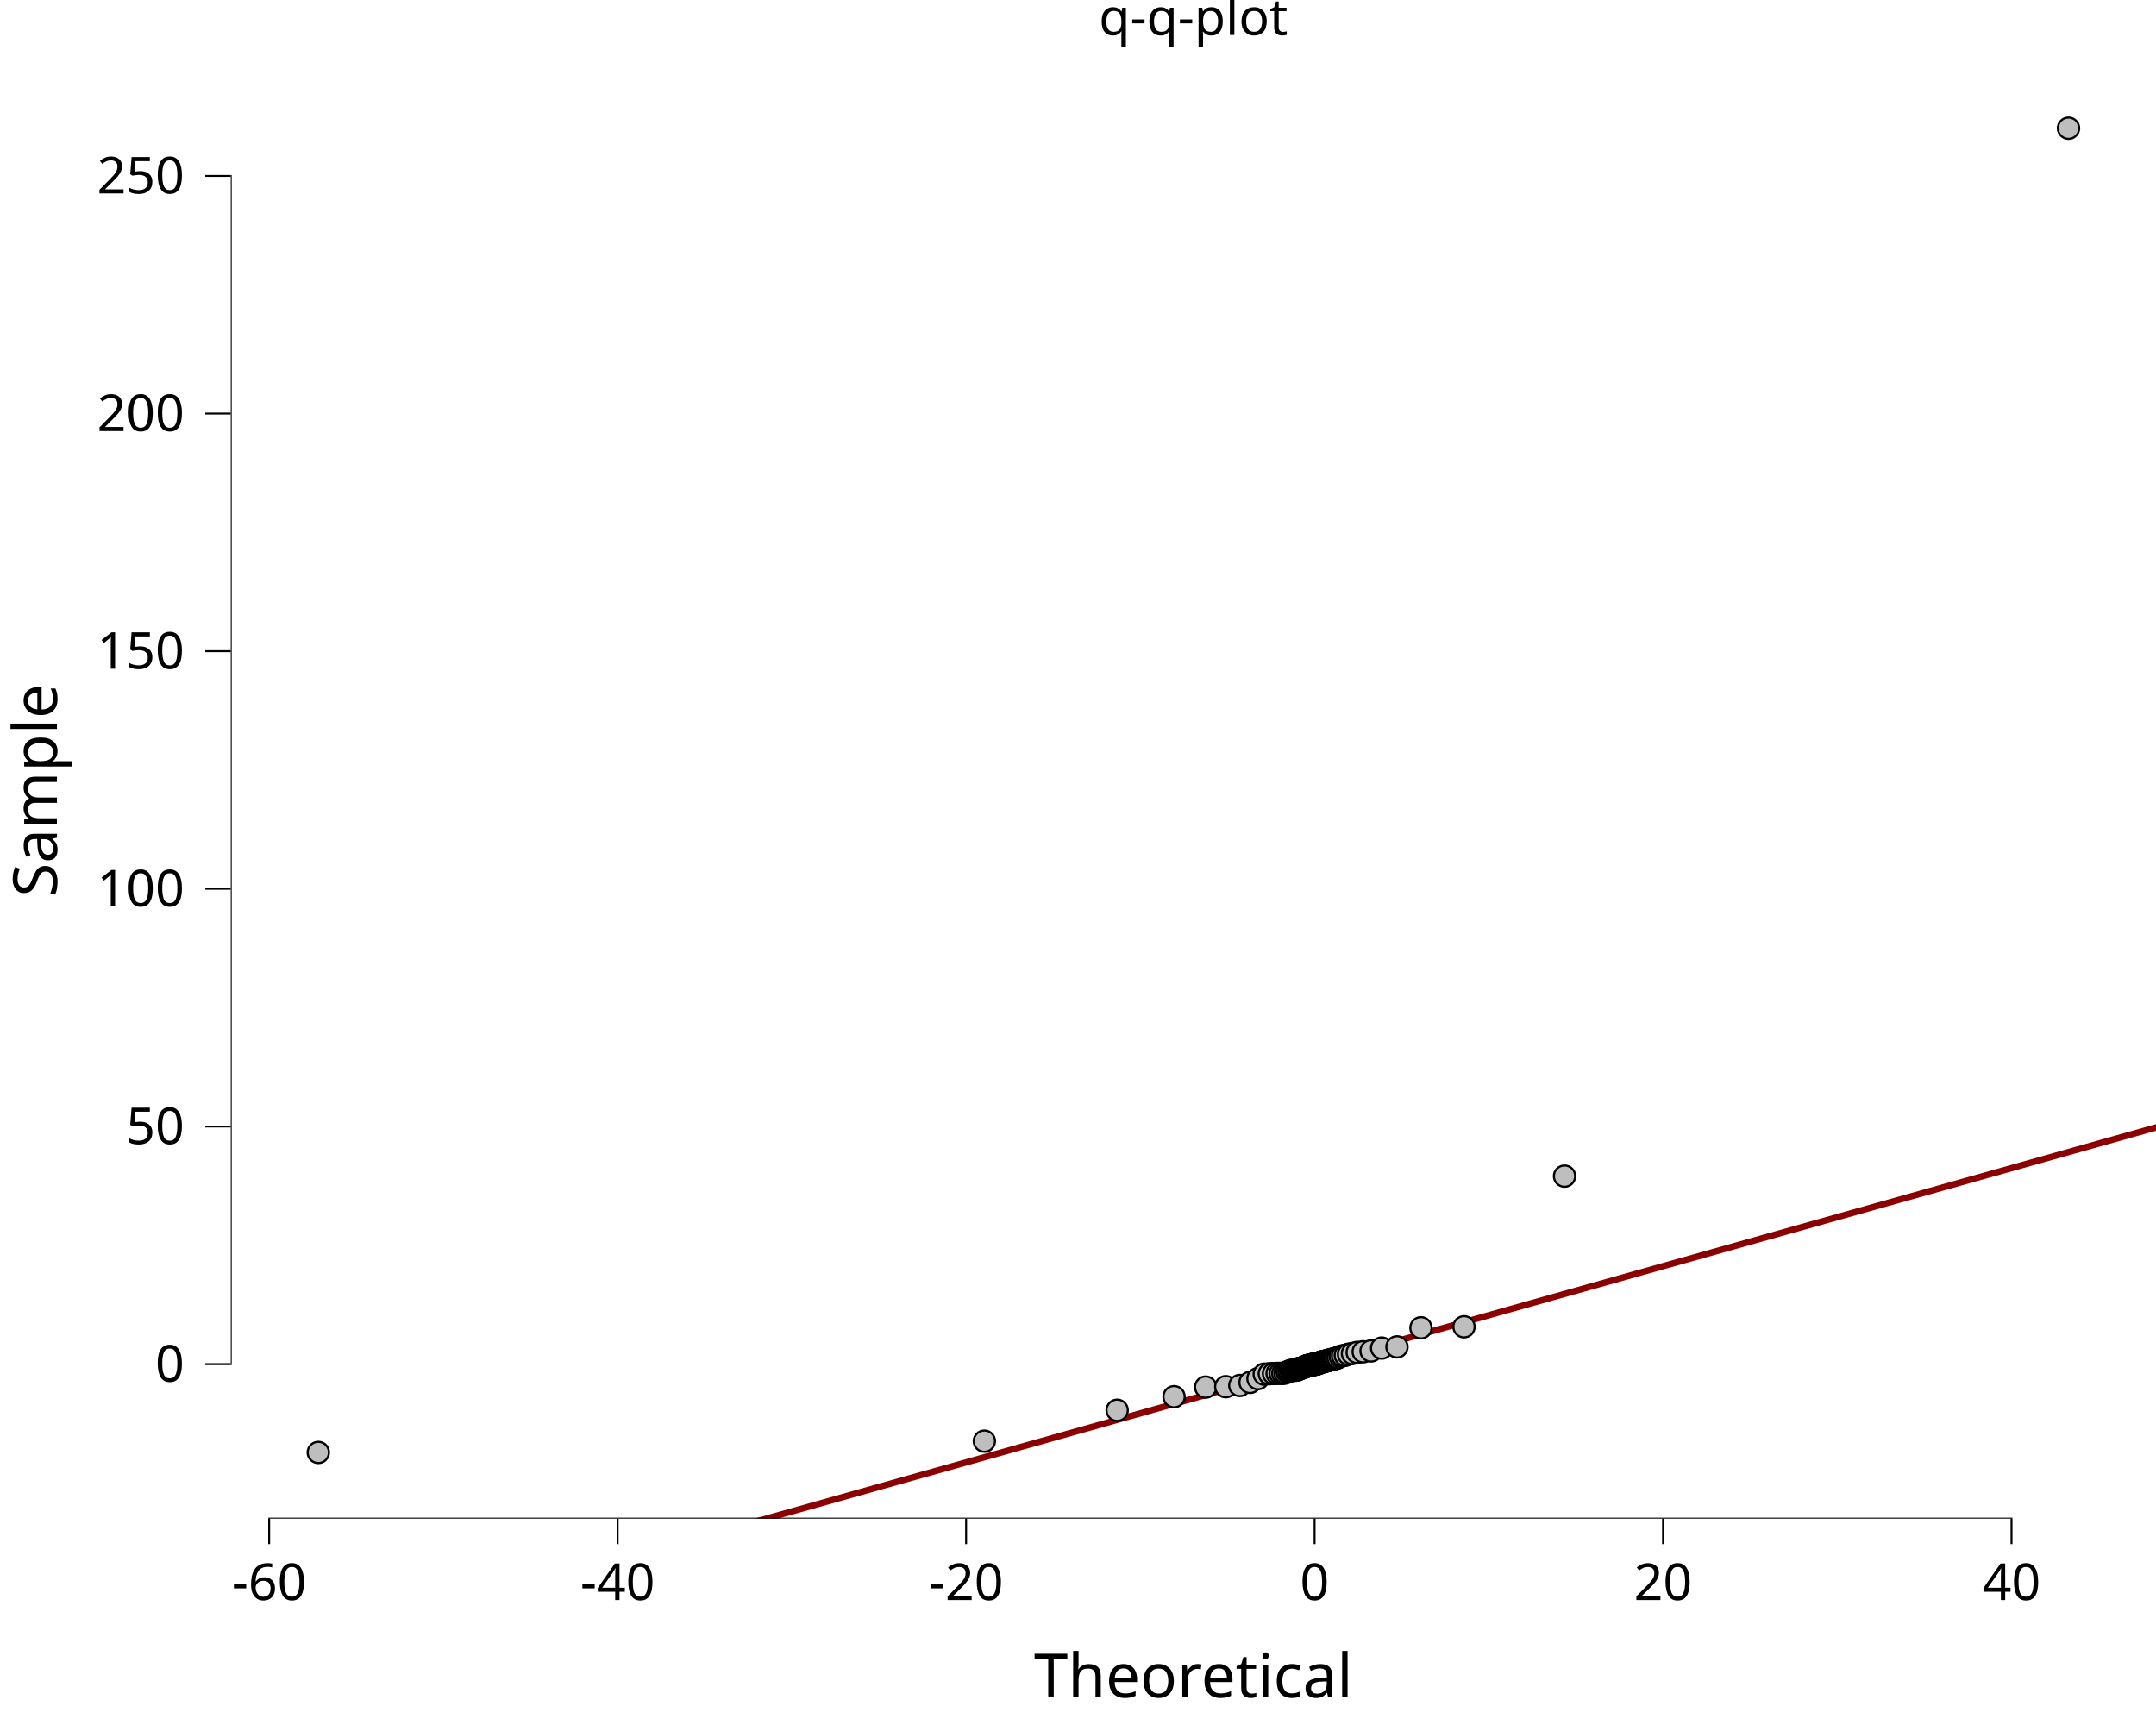
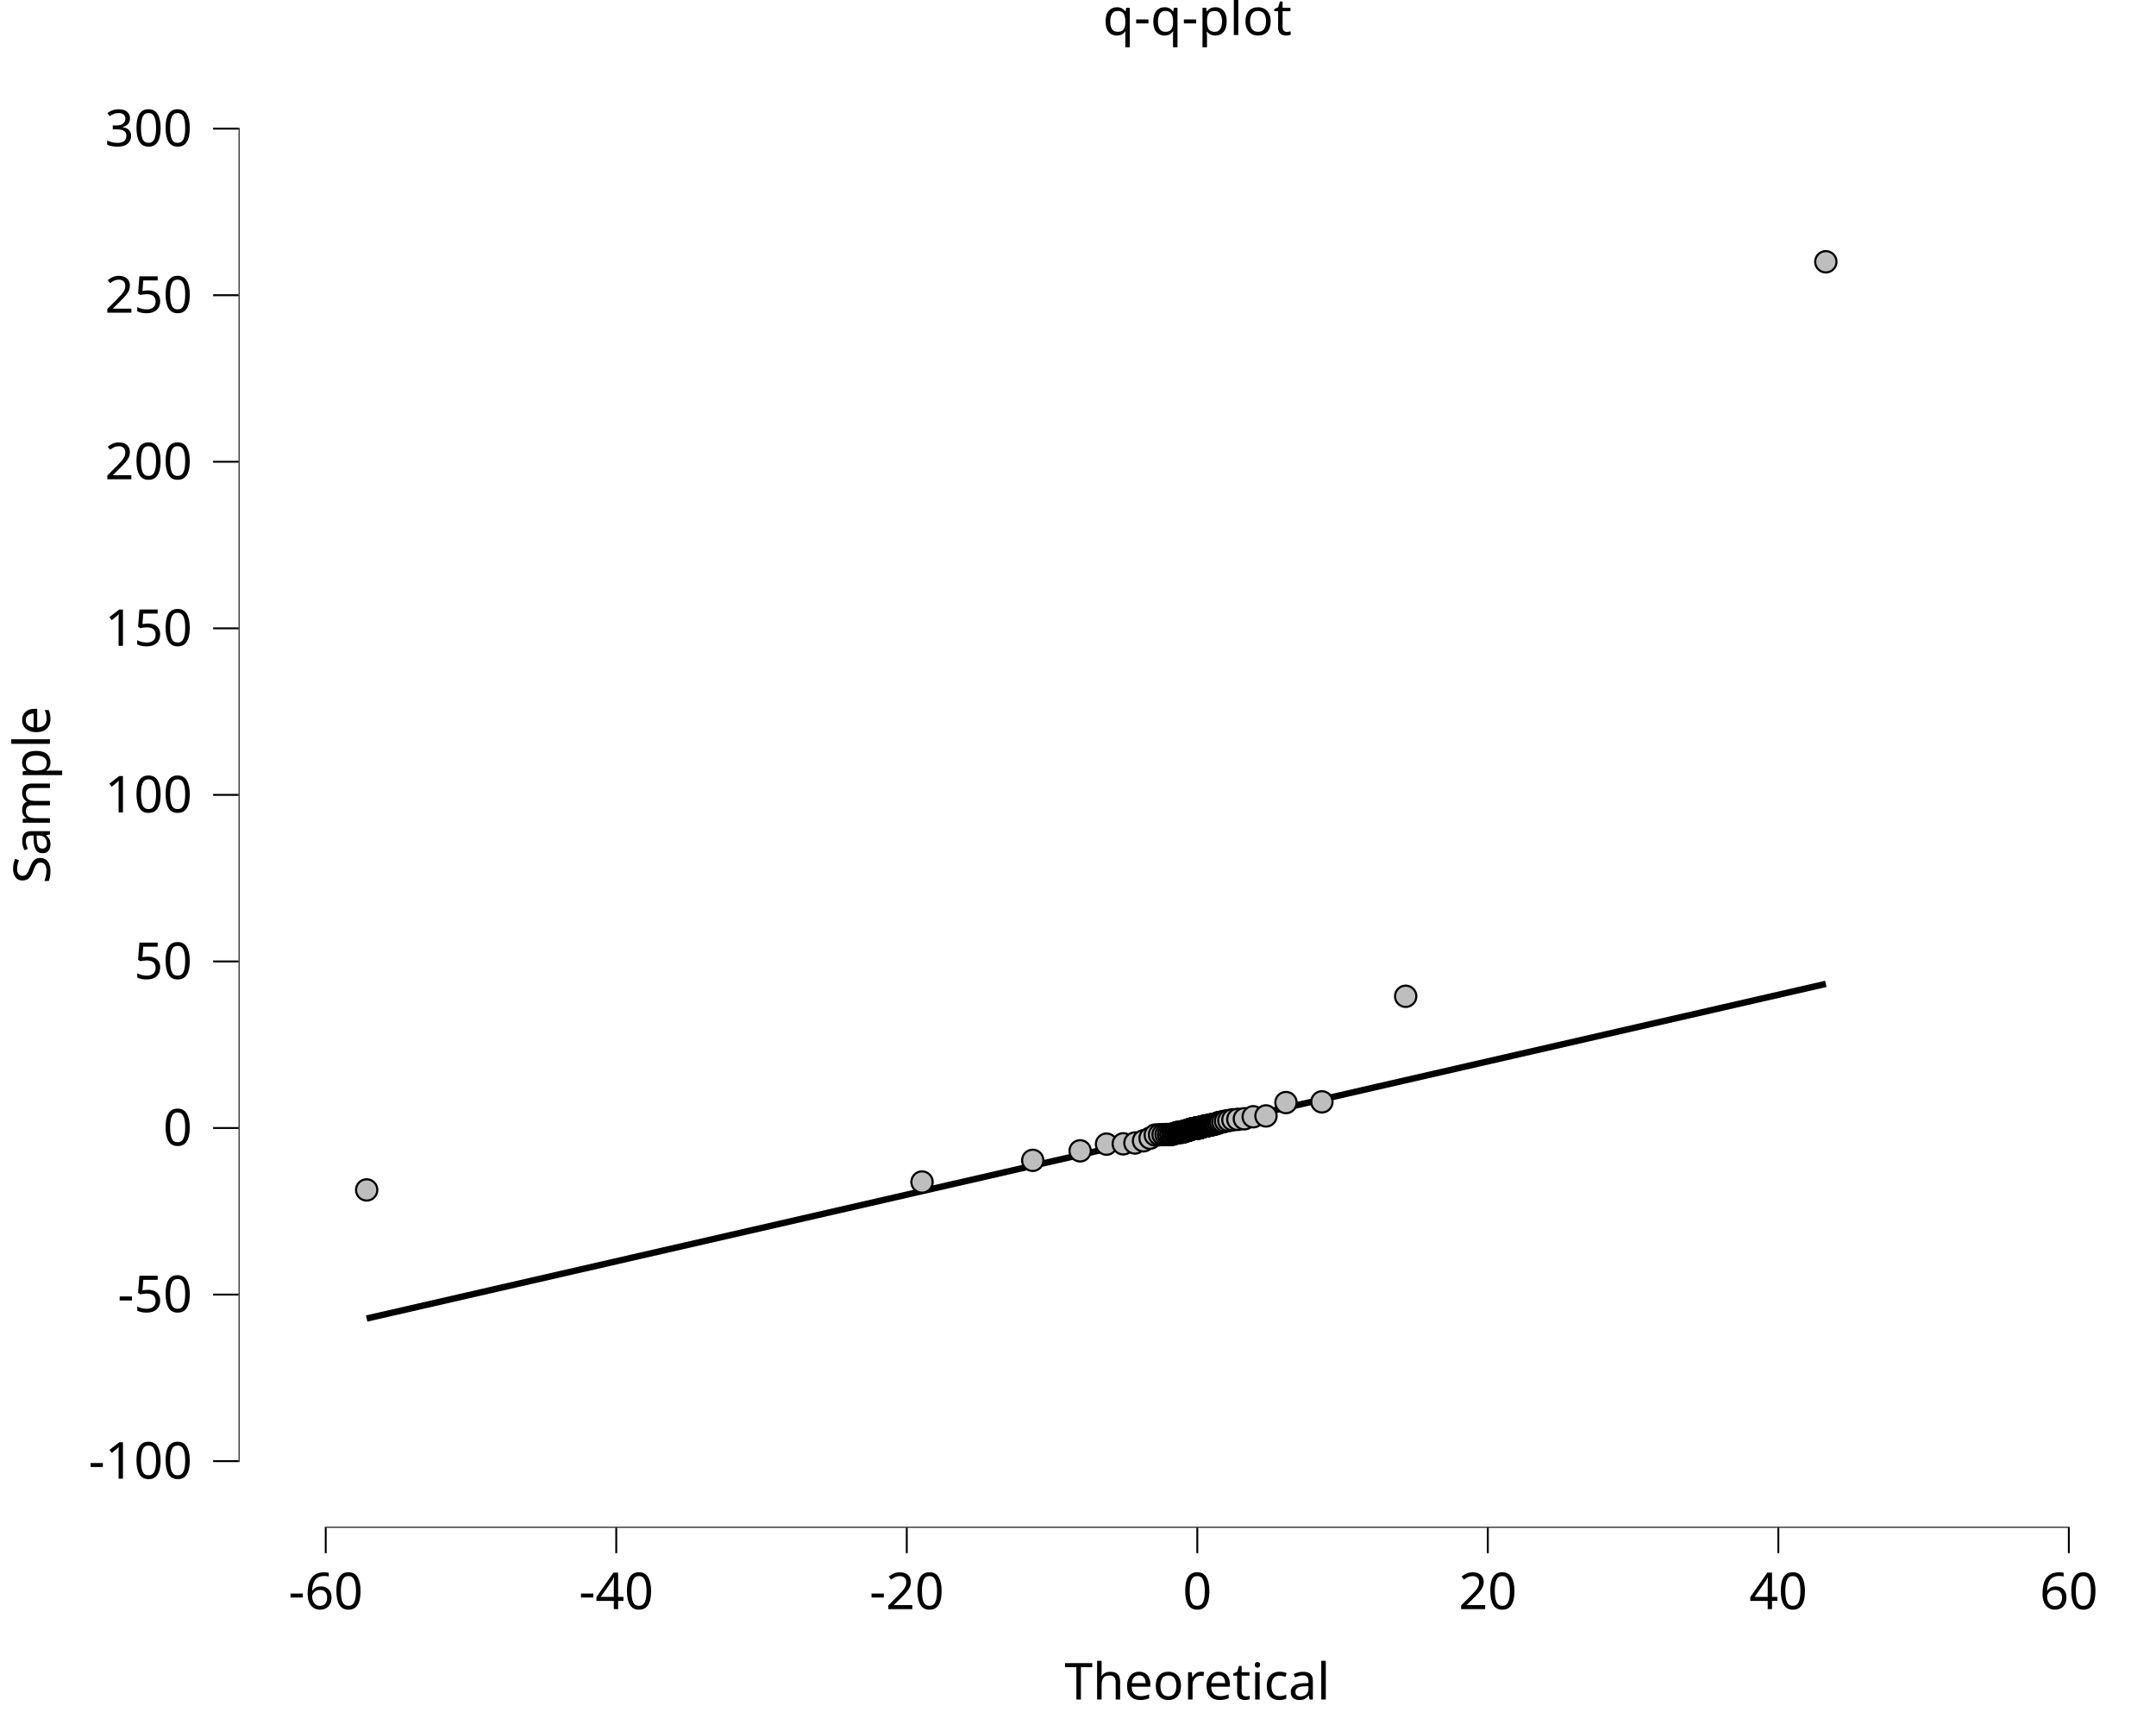
<svg xmlns="http://www.w3.org/2000/svg" class="svglite" data-engine-version="2.0" width="720.00pt" height="576.00pt" viewBox="0 0 720.00 576.00">
  <defs>
    <style type="text/css">
    .svglite line, .svglite polyline, .svglite polygon, .svglite path, .svglite rect, .svglite circle {
      fill: none;
      stroke: #000000;
      stroke-linecap: round;
      stroke-linejoin: round;
      stroke-miterlimit: 10.00;
    }
  </style>
  </defs>
  <rect width="100%" height="100%" style="stroke: none; fill: #FFFFFF;" />
  <defs>
    <clipPath id="cpMC4wMHw3MjAuMDB8MC4wMHw1NzYuMDA=">
      <rect x="0.00" y="0.00" width="720.00" height="576.00" />
    </clipPath>
  </defs>
  <g clip-path="url(#cpMC4wMHw3MjAuMDB8MC4wMHw1NzYuMDA=)">
-     <rect x="0.00" y="0.00" width="720.00" height="576.00" style="stroke-width: 10.67; stroke: none;" />
+     <rect x="-0" y="0.00" width="720.00" height="576.00" style="stroke-width: 10.67; stroke: none;" />
  </g>
  <defs>
-     <clipPath id="cpNzcuMDZ8NzIwLjAwfDIwLjcxfDUwNy4wOQ==">
-       <rect x="77.06" y="20.71" width="642.94" height="486.39" />
+     <clipPath id="cpNzkuNjh8NzIwLjAwfDIwLjcxfDUxMC4xNA==">
+       <rect x="79.68" y="20.71" width="640.32" height="489.43" />
    </clipPath>
  </defs>
-   <g clip-path="url(#cpNzcuMDZ8NzIwLjAwfDIwLjcxfDUwNy4wOQ==)">
-     <rect x="77.06" y="20.71" width="642.94" height="486.39" style="stroke-width: 10.67; stroke: none;" />
-     <line x1="-565.88" y1="738.39" x2="1362.94" y2="195.49" style="stroke-width: 2.13; stroke: #8B0000; stroke-linecap: butt;" />
-     <circle cx="106.29" cy="484.99" r="3.56" style="stroke-width: 0.71; fill: #BEBEBE;" />
-     <circle cx="328.73" cy="481.22" r="3.56" style="stroke-width: 0.71; fill: #BEBEBE;" />
-     <circle cx="373.08" cy="470.90" r="3.56" style="stroke-width: 0.71; fill: #BEBEBE;" />
-     <circle cx="392.08" cy="466.37" r="3.56" style="stroke-width: 0.71; fill: #BEBEBE;" />
-     <circle cx="402.63" cy="463.17" r="3.56" style="stroke-width: 0.71; fill: #BEBEBE;" />
-     <circle cx="409.36" cy="463.03" r="3.56" style="stroke-width: 0.71; fill: #BEBEBE;" />
-     <circle cx="414.03" cy="462.63" r="3.56" style="stroke-width: 0.71; fill: #BEBEBE;" />
-     <circle cx="417.46" cy="461.59" r="3.56" style="stroke-width: 0.71; fill: #BEBEBE;" />
-     <circle cx="420.09" cy="460.34" r="3.56" style="stroke-width: 0.71; fill: #BEBEBE;" />
-     <circle cx="422.18" cy="458.84" r="3.56" style="stroke-width: 0.71; fill: #BEBEBE;" />
-     <circle cx="423.88" cy="458.71" r="3.56" style="stroke-width: 0.71; fill: #BEBEBE;" />
-     <circle cx="425.29" cy="458.64" r="3.56" style="stroke-width: 0.71; fill: #BEBEBE;" />
-     <circle cx="426.48" cy="458.60" r="3.56" style="stroke-width: 0.71; fill: #BEBEBE;" />
-     <circle cx="427.50" cy="458.59" r="3.56" style="stroke-width: 0.71; fill: #BEBEBE;" />
-     <circle cx="428.39" cy="458.59" r="3.56" style="stroke-width: 0.71; fill: #BEBEBE;" />
-     <circle cx="429.17" cy="458.47" r="3.56" style="stroke-width: 0.71; fill: #BEBEBE;" />
-     <circle cx="429.85" cy="458.08" r="3.56" style="stroke-width: 0.71; fill: #BEBEBE;" />
-     <circle cx="430.47" cy="457.93" r="3.56" style="stroke-width: 0.71; fill: #BEBEBE;" />
-     <circle cx="431.03" cy="457.60" r="3.56" style="stroke-width: 0.71; fill: #BEBEBE;" />
-     <circle cx="431.53" cy="457.58" r="3.56" style="stroke-width: 0.71; fill: #BEBEBE;" />
-     <circle cx="431.99" cy="457.54" r="3.56" style="stroke-width: 0.71; fill: #BEBEBE;" />
-     <circle cx="432.41" cy="457.53" r="3.56" style="stroke-width: 0.71; fill: #BEBEBE;" />
-     <circle cx="432.79" cy="457.51" r="3.56" style="stroke-width: 0.71; fill: #BEBEBE;" />
-     <circle cx="433.15" cy="457.47" r="3.56" style="stroke-width: 0.71; fill: #BEBEBE;" />
-     <circle cx="433.49" cy="457.34" r="3.56" style="stroke-width: 0.71; fill: #BEBEBE;" />
-     <circle cx="433.80" cy="456.96" r="3.56" style="stroke-width: 0.71; fill: #BEBEBE;" />
-     <circle cx="434.09" cy="456.89" r="3.56" style="stroke-width: 0.71; fill: #BEBEBE;" />
-     <circle cx="434.37" cy="456.88" r="3.56" style="stroke-width: 0.71; fill: #BEBEBE;" />
-     <circle cx="434.63" cy="456.88" r="3.56" style="stroke-width: 0.71; fill: #BEBEBE;" />
-     <circle cx="434.88" cy="456.75" r="3.56" style="stroke-width: 0.71; fill: #BEBEBE;" />
-     <circle cx="435.11" cy="456.63" r="3.56" style="stroke-width: 0.71; fill: #BEBEBE;" />
-     <circle cx="435.34" cy="456.58" r="3.56" style="stroke-width: 0.71; fill: #BEBEBE;" />
-     <circle cx="435.55" cy="456.51" r="3.56" style="stroke-width: 0.71; fill: #BEBEBE;" />
-     <circle cx="435.76" cy="456.49" r="3.56" style="stroke-width: 0.71; fill: #BEBEBE;" />
-     <circle cx="435.95" cy="456.36" r="3.56" style="stroke-width: 0.71; fill: #BEBEBE;" />
-     <circle cx="436.14" cy="456.17" r="3.56" style="stroke-width: 0.71; fill: #BEBEBE;" />
-     <circle cx="436.33" cy="456.16" r="3.56" style="stroke-width: 0.71; fill: #BEBEBE;" />
-     <circle cx="436.50" cy="456.04" r="3.56" style="stroke-width: 0.71; fill: #BEBEBE;" />
-     <circle cx="436.68" cy="456.00" r="3.56" style="stroke-width: 0.71; fill: #BEBEBE;" />
-     <circle cx="436.84" cy="455.94" r="3.56" style="stroke-width: 0.71; fill: #BEBEBE;" />
-     <circle cx="437.01" cy="455.92" r="3.56" style="stroke-width: 0.71; fill: #BEBEBE;" />
-     <circle cx="437.17" cy="455.91" r="3.56" style="stroke-width: 0.71; fill: #BEBEBE;" />
-     <circle cx="437.32" cy="455.85" r="3.56" style="stroke-width: 0.71; fill: #BEBEBE;" />
-     <circle cx="437.48" cy="455.81" r="3.56" style="stroke-width: 0.71; fill: #BEBEBE;" />
-     <circle cx="437.63" cy="455.78" r="3.56" style="stroke-width: 0.71; fill: #BEBEBE;" />
-     <circle cx="437.78" cy="455.72" r="3.56" style="stroke-width: 0.71; fill: #BEBEBE;" />
-     <circle cx="437.92" cy="455.70" r="3.56" style="stroke-width: 0.71; fill: #BEBEBE;" />
-     <circle cx="438.07" cy="455.66" r="3.56" style="stroke-width: 0.71; fill: #BEBEBE;" />
-     <circle cx="438.21" cy="455.63" r="3.56" style="stroke-width: 0.71; fill: #BEBEBE;" />
-     <circle cx="438.35" cy="455.61" r="3.56" style="stroke-width: 0.71; fill: #BEBEBE;" />
-     <circle cx="438.50" cy="455.60" r="3.56" style="stroke-width: 0.71; fill: #BEBEBE;" />
-     <circle cx="438.64" cy="455.59" r="3.56" style="stroke-width: 0.71; fill: #BEBEBE;" />
-     <circle cx="438.78" cy="455.58" r="3.56" style="stroke-width: 0.71; fill: #BEBEBE;" />
-     <circle cx="438.92" cy="455.58" r="3.56" style="stroke-width: 0.71; fill: #BEBEBE;" />
-     <circle cx="439.06" cy="455.55" r="3.56" style="stroke-width: 0.71; fill: #BEBEBE;" />
-     <circle cx="439.20" cy="455.54" r="3.56" style="stroke-width: 0.71; fill: #BEBEBE;" />
-     <circle cx="439.35" cy="455.53" r="3.56" style="stroke-width: 0.71; fill: #BEBEBE;" />
-     <circle cx="439.49" cy="455.50" r="3.56" style="stroke-width: 0.71; fill: #BEBEBE;" />
-     <circle cx="439.64" cy="455.45" r="3.56" style="stroke-width: 0.71; fill: #BEBEBE;" />
-     <circle cx="439.79" cy="455.36" r="3.56" style="stroke-width: 0.71; fill: #BEBEBE;" />
-     <circle cx="439.94" cy="455.33" r="3.56" style="stroke-width: 0.71; fill: #BEBEBE;" />
-     <circle cx="440.09" cy="455.33" r="3.56" style="stroke-width: 0.71; fill: #BEBEBE;" />
-     <circle cx="440.24" cy="455.27" r="3.56" style="stroke-width: 0.71; fill: #BEBEBE;" />
-     <circle cx="440.40" cy="455.23" r="3.56" style="stroke-width: 0.71; fill: #BEBEBE;" />
-     <circle cx="440.57" cy="455.01" r="3.56" style="stroke-width: 0.71; fill: #BEBEBE;" />
-     <circle cx="440.73" cy="455.01" r="3.56" style="stroke-width: 0.71; fill: #BEBEBE;" />
-     <circle cx="440.91" cy="454.94" r="3.56" style="stroke-width: 0.71; fill: #BEBEBE;" />
-     <circle cx="441.08" cy="454.89" r="3.56" style="stroke-width: 0.71; fill: #BEBEBE;" />
-     <circle cx="441.27" cy="454.85" r="3.56" style="stroke-width: 0.71; fill: #BEBEBE;" />
-     <circle cx="441.46" cy="454.78" r="3.56" style="stroke-width: 0.71; fill: #BEBEBE;" />
-     <circle cx="441.66" cy="454.73" r="3.56" style="stroke-width: 0.71; fill: #BEBEBE;" />
-     <circle cx="441.87" cy="454.66" r="3.56" style="stroke-width: 0.71; fill: #BEBEBE;" />
-     <circle cx="442.09" cy="454.59" r="3.56" style="stroke-width: 0.71; fill: #BEBEBE;" />
-     <circle cx="442.32" cy="454.55" r="3.56" style="stroke-width: 0.71; fill: #BEBEBE;" />
-     <circle cx="442.56" cy="454.51" r="3.56" style="stroke-width: 0.71; fill: #BEBEBE;" />
-     <circle cx="442.81" cy="454.49" r="3.56" style="stroke-width: 0.71; fill: #BEBEBE;" />
-     <circle cx="443.09" cy="454.39" r="3.56" style="stroke-width: 0.71; fill: #BEBEBE;" />
-     <circle cx="443.38" cy="454.30" r="3.56" style="stroke-width: 0.71; fill: #BEBEBE;" />
-     <circle cx="443.69" cy="454.21" r="3.56" style="stroke-width: 0.71; fill: #BEBEBE;" />
-     <circle cx="444.03" cy="454.09" r="3.56" style="stroke-width: 0.71; fill: #BEBEBE;" />
-     <circle cx="444.39" cy="454.08" r="3.56" style="stroke-width: 0.71; fill: #BEBEBE;" />
-     <circle cx="444.79" cy="453.87" r="3.56" style="stroke-width: 0.71; fill: #BEBEBE;" />
-     <circle cx="445.23" cy="453.87" r="3.56" style="stroke-width: 0.71; fill: #BEBEBE;" />
-     <circle cx="445.72" cy="453.67" r="3.56" style="stroke-width: 0.71; fill: #BEBEBE;" />
-     <circle cx="446.26" cy="453.58" r="3.56" style="stroke-width: 0.71; fill: #BEBEBE;" />
-     <circle cx="446.86" cy="453.35" r="3.56" style="stroke-width: 0.71; fill: #BEBEBE;" />
-     <circle cx="447.55" cy="452.91" r="3.56" style="stroke-width: 0.71; fill: #BEBEBE;" />
-     <circle cx="448.34" cy="452.72" r="3.56" style="stroke-width: 0.71; fill: #BEBEBE;" />
-     <circle cx="449.26" cy="452.55" r="3.56" style="stroke-width: 0.71; fill: #BEBEBE;" />
-     <circle cx="450.34" cy="452.19" r="3.56" style="stroke-width: 0.71; fill: #BEBEBE;" />
-     <circle cx="451.65" cy="451.95" r="3.56" style="stroke-width: 0.71; fill: #BEBEBE;" />
-     <circle cx="453.24" cy="451.58" r="3.56" style="stroke-width: 0.71; fill: #BEBEBE;" />
-     <circle cx="455.25" cy="451.37" r="3.56" style="stroke-width: 0.71; fill: #BEBEBE;" />
-     <circle cx="457.87" cy="451.09" r="3.56" style="stroke-width: 0.71; fill: #BEBEBE;" />
-     <circle cx="461.41" cy="450.14" r="3.56" style="stroke-width: 0.71; fill: #BEBEBE;" />
-     <circle cx="466.52" cy="449.74" r="3.56" style="stroke-width: 0.71; fill: #BEBEBE;" />
-     <circle cx="474.53" cy="443.37" r="3.56" style="stroke-width: 0.71; fill: #BEBEBE;" />
-     <circle cx="488.91" cy="443.03" r="3.56" style="stroke-width: 0.71; fill: #BEBEBE;" />
-     <circle cx="522.48" cy="392.73" r="3.56" style="stroke-width: 0.71; fill: #BEBEBE;" />
-     <circle cx="690.78" cy="42.82" r="3.56" style="stroke-width: 0.71; fill: #BEBEBE;" />
-     <line x1="89.57" y1="507.09" x2="672.07" y2="507.09" style="stroke-width: 0.64; stroke-linecap: butt;" />
-     <line x1="77.06" y1="455.82" x2="77.06" y2="58.42" style="stroke-width: 0.64; stroke-linecap: butt;" />
-     <rect x="77.06" y="20.71" width="642.94" height="486.39" style="stroke-width: 0.00; stroke: none;" />
+   <g clip-path="url(#cpNzkuNjh8NzIwLjAwfDIwLjcxfDUxMC4xNA==)">
+     <rect x="79.68" y="20.71" width="640.32" height="489.43" style="stroke-width: 10.67; stroke: none;" />
+     <polyline points="122.45,440.27 307.91,397.74 344.88,389.26 360.71,385.63 369.52,383.61 375.12,382.33 379.01,381.43 381.88,380.78 384.07,380.27 385.81,379.87 387.23,379.55 388.40,379.28 389.40,379.05 390.25,378.86 390.99,378.69 391.64,378.54 392.21,378.41 392.72,378.29 393.19,378.18 393.60,378.09 393.99,378.00 394.34,377.92 394.66,377.85 394.96,377.78 395.24,377.71 395.50,377.65 395.74,377.60 395.97,377.54 396.19,377.49 396.40,377.45 396.59,377.40 396.78,377.36 396.96,377.32 397.13,377.28 397.29,377.24 397.45,377.21 397.60,377.17 397.75,377.14 397.90,377.10 398.04,377.07 398.17,377.04 398.31,377.01 398.44,376.98 398.56,376.95 398.69,376.92 398.81,376.89 398.94,376.87 399.06,376.84 399.18,376.81 399.30,376.78 399.41,376.76 399.53,376.73 399.65,376.70 399.77,376.67 399.89,376.65 400.00,376.62 400.12,376.59 400.24,376.57 400.37,376.54 400.49,376.51 400.61,376.48 400.74,376.45 400.87,376.42 401.00,376.39 401.14,376.36 401.28,376.33 401.42,376.30 401.57,376.26 401.73,376.23 401.89,376.19 402.05,376.15 402.22,376.11 402.41,376.07 402.60,376.03 402.80,375.98 403.01,375.93 403.24,375.88 403.48,375.82 403.74,375.76 404.03,375.70 404.33,375.63 404.66,375.55 405.03,375.47 405.43,375.38 405.88,375.27 406.39,375.16 406.96,375.02 407.62,374.87 408.39,374.70 409.29,374.49 410.38,374.24 411.71,373.94 413.38,373.55 415.56,373.05 418.52,372.37 422.78,371.40 429.45,369.87 441.45,367.12 469.43,360.70 609.74,328.53 " style="stroke-width: 2.13; stroke-linecap: butt;" />
+     <circle cx="122.45" cy="397.33" r="3.56" style="stroke-width: 0.71; fill: #BEBEBE;" />
+     <circle cx="307.91" cy="394.69" r="3.56" style="stroke-width: 0.71; fill: #BEBEBE;" />
+     <circle cx="344.88" cy="387.45" r="3.56" style="stroke-width: 0.71; fill: #BEBEBE;" />
+     <circle cx="360.71" cy="384.28" r="3.56" style="stroke-width: 0.71; fill: #BEBEBE;" />
+     <circle cx="369.52" cy="382.04" r="3.56" style="stroke-width: 0.71; fill: #BEBEBE;" />
+     <circle cx="375.12" cy="381.94" r="3.56" style="stroke-width: 0.71; fill: #BEBEBE;" />
+     <circle cx="379.01" cy="381.66" r="3.56" style="stroke-width: 0.71; fill: #BEBEBE;" />
+     <circle cx="381.88" cy="380.93" r="3.56" style="stroke-width: 0.71; fill: #BEBEBE;" />
+     <circle cx="384.07" cy="380.05" r="3.56" style="stroke-width: 0.71; fill: #BEBEBE;" />
+     <circle cx="385.81" cy="379.00" r="3.56" style="stroke-width: 0.71; fill: #BEBEBE;" />
+     <circle cx="387.23" cy="378.91" r="3.56" style="stroke-width: 0.71; fill: #BEBEBE;" />
+     <circle cx="388.40" cy="378.86" r="3.56" style="stroke-width: 0.71; fill: #BEBEBE;" />
+     <circle cx="389.40" cy="378.83" r="3.56" style="stroke-width: 0.71; fill: #BEBEBE;" />
+     <circle cx="390.25" cy="378.83" r="3.56" style="stroke-width: 0.71; fill: #BEBEBE;" />
+     <circle cx="390.99" cy="378.83" r="3.56" style="stroke-width: 0.71; fill: #BEBEBE;" />
+     <circle cx="391.64" cy="378.74" r="3.56" style="stroke-width: 0.71; fill: #BEBEBE;" />
+     <circle cx="392.21" cy="378.47" r="3.56" style="stroke-width: 0.71; fill: #BEBEBE;" />
+     <circle cx="392.72" cy="378.37" r="3.56" style="stroke-width: 0.71; fill: #BEBEBE;" />
+     <circle cx="393.19" cy="378.13" r="3.56" style="stroke-width: 0.71; fill: #BEBEBE;" />
+     <circle cx="393.60" cy="378.12" r="3.56" style="stroke-width: 0.71; fill: #BEBEBE;" />
+     <circle cx="393.99" cy="378.09" r="3.56" style="stroke-width: 0.71; fill: #BEBEBE;" />
+     <circle cx="394.34" cy="378.09" r="3.56" style="stroke-width: 0.71; fill: #BEBEBE;" />
+     <circle cx="394.66" cy="378.07" r="3.56" style="stroke-width: 0.71; fill: #BEBEBE;" />
+     <circle cx="394.96" cy="378.04" r="3.56" style="stroke-width: 0.71; fill: #BEBEBE;" />
+     <circle cx="395.24" cy="377.95" r="3.56" style="stroke-width: 0.71; fill: #BEBEBE;" />
+     <circle cx="395.50" cy="377.68" r="3.56" style="stroke-width: 0.71; fill: #BEBEBE;" />
+     <circle cx="395.74" cy="377.64" r="3.56" style="stroke-width: 0.71; fill: #BEBEBE;" />
+     <circle cx="395.97" cy="377.63" r="3.56" style="stroke-width: 0.71; fill: #BEBEBE;" />
+     <circle cx="396.19" cy="377.63" r="3.56" style="stroke-width: 0.71; fill: #BEBEBE;" />
+     <circle cx="396.40" cy="377.54" r="3.56" style="stroke-width: 0.71; fill: #BEBEBE;" />
+     <circle cx="396.59" cy="377.45" r="3.56" style="stroke-width: 0.71; fill: #BEBEBE;" />
+     <circle cx="396.78" cy="377.42" r="3.56" style="stroke-width: 0.71; fill: #BEBEBE;" />
+     <circle cx="396.96" cy="377.37" r="3.56" style="stroke-width: 0.71; fill: #BEBEBE;" />
+     <circle cx="397.13" cy="377.36" r="3.56" style="stroke-width: 0.71; fill: #BEBEBE;" />
+     <circle cx="397.29" cy="377.26" r="3.56" style="stroke-width: 0.71; fill: #BEBEBE;" />
+     <circle cx="397.45" cy="377.13" r="3.56" style="stroke-width: 0.71; fill: #BEBEBE;" />
+     <circle cx="397.60" cy="377.12" r="3.56" style="stroke-width: 0.71; fill: #BEBEBE;" />
+     <circle cx="397.75" cy="377.04" r="3.56" style="stroke-width: 0.71; fill: #BEBEBE;" />
+     <circle cx="397.90" cy="377.01" r="3.56" style="stroke-width: 0.71; fill: #BEBEBE;" />
+     <circle cx="398.04" cy="376.97" r="3.56" style="stroke-width: 0.71; fill: #BEBEBE;" />
+     <circle cx="398.17" cy="376.95" r="3.56" style="stroke-width: 0.71; fill: #BEBEBE;" />
+     <circle cx="398.31" cy="376.95" r="3.56" style="stroke-width: 0.71; fill: #BEBEBE;" />
+     <circle cx="398.44" cy="376.91" r="3.56" style="stroke-width: 0.71; fill: #BEBEBE;" />
+     <circle cx="398.56" cy="376.88" r="3.56" style="stroke-width: 0.71; fill: #BEBEBE;" />
+     <circle cx="398.69" cy="376.85" r="3.56" style="stroke-width: 0.71; fill: #BEBEBE;" />
+     <circle cx="398.81" cy="376.82" r="3.56" style="stroke-width: 0.71; fill: #BEBEBE;" />
+     <circle cx="398.94" cy="376.80" r="3.56" style="stroke-width: 0.71; fill: #BEBEBE;" />
+     <circle cx="399.06" cy="376.78" r="3.56" style="stroke-width: 0.71; fill: #BEBEBE;" />
+     <circle cx="399.18" cy="376.75" r="3.56" style="stroke-width: 0.71; fill: #BEBEBE;" />
+     <circle cx="399.30" cy="376.74" r="3.56" style="stroke-width: 0.71; fill: #BEBEBE;" />
+     <circle cx="399.41" cy="376.73" r="3.56" style="stroke-width: 0.71; fill: #BEBEBE;" />
+     <circle cx="399.53" cy="376.72" r="3.56" style="stroke-width: 0.71; fill: #BEBEBE;" />
+     <circle cx="399.65" cy="376.71" r="3.56" style="stroke-width: 0.71; fill: #BEBEBE;" />
+     <circle cx="399.77" cy="376.71" r="3.56" style="stroke-width: 0.71; fill: #BEBEBE;" />
+     <circle cx="399.89" cy="376.69" r="3.56" style="stroke-width: 0.71; fill: #BEBEBE;" />
+     <circle cx="400.00" cy="376.69" r="3.56" style="stroke-width: 0.71; fill: #BEBEBE;" />
+     <circle cx="400.12" cy="376.68" r="3.56" style="stroke-width: 0.71; fill: #BEBEBE;" />
+     <circle cx="400.24" cy="376.66" r="3.56" style="stroke-width: 0.71; fill: #BEBEBE;" />
+     <circle cx="400.37" cy="376.63" r="3.56" style="stroke-width: 0.71; fill: #BEBEBE;" />
+     <circle cx="400.49" cy="376.56" r="3.56" style="stroke-width: 0.71; fill: #BEBEBE;" />
+     <circle cx="400.61" cy="376.54" r="3.56" style="stroke-width: 0.71; fill: #BEBEBE;" />
+     <circle cx="400.74" cy="376.54" r="3.56" style="stroke-width: 0.71; fill: #BEBEBE;" />
+     <circle cx="400.87" cy="376.50" r="3.56" style="stroke-width: 0.71; fill: #BEBEBE;" />
+     <circle cx="401.00" cy="376.47" r="3.56" style="stroke-width: 0.71; fill: #BEBEBE;" />
+     <circle cx="401.14" cy="376.32" r="3.56" style="stroke-width: 0.71; fill: #BEBEBE;" />
+     <circle cx="401.28" cy="376.31" r="3.56" style="stroke-width: 0.71; fill: #BEBEBE;" />
+     <circle cx="401.42" cy="376.27" r="3.56" style="stroke-width: 0.71; fill: #BEBEBE;" />
+     <circle cx="401.57" cy="376.23" r="3.56" style="stroke-width: 0.71; fill: #BEBEBE;" />
+     <circle cx="401.73" cy="376.21" r="3.56" style="stroke-width: 0.71; fill: #BEBEBE;" />
+     <circle cx="401.89" cy="376.16" r="3.56" style="stroke-width: 0.71; fill: #BEBEBE;" />
+     <circle cx="402.05" cy="376.12" r="3.56" style="stroke-width: 0.71; fill: #BEBEBE;" />
+     <circle cx="402.22" cy="376.07" r="3.56" style="stroke-width: 0.71; fill: #BEBEBE;" />
+     <circle cx="402.41" cy="376.03" r="3.56" style="stroke-width: 0.71; fill: #BEBEBE;" />
+     <circle cx="402.60" cy="375.99" r="3.56" style="stroke-width: 0.71; fill: #BEBEBE;" />
+     <circle cx="402.80" cy="375.97" r="3.56" style="stroke-width: 0.71; fill: #BEBEBE;" />
+     <circle cx="403.01" cy="375.96" r="3.56" style="stroke-width: 0.71; fill: #BEBEBE;" />
+     <circle cx="403.24" cy="375.88" r="3.56" style="stroke-width: 0.71; fill: #BEBEBE;" />
+     <circle cx="403.48" cy="375.82" r="3.56" style="stroke-width: 0.71; fill: #BEBEBE;" />
+     <circle cx="403.74" cy="375.75" r="3.56" style="stroke-width: 0.71; fill: #BEBEBE;" />
+     <circle cx="404.03" cy="375.67" r="3.56" style="stroke-width: 0.71; fill: #BEBEBE;" />
+     <circle cx="404.33" cy="375.67" r="3.56" style="stroke-width: 0.71; fill: #BEBEBE;" />
+     <circle cx="404.66" cy="375.52" r="3.56" style="stroke-width: 0.71; fill: #BEBEBE;" />
+     <circle cx="405.03" cy="375.52" r="3.56" style="stroke-width: 0.71; fill: #BEBEBE;" />
+     <circle cx="405.43" cy="375.38" r="3.56" style="stroke-width: 0.71; fill: #BEBEBE;" />
+     <circle cx="405.88" cy="375.32" r="3.56" style="stroke-width: 0.71; fill: #BEBEBE;" />
+     <circle cx="406.39" cy="375.15" r="3.56" style="stroke-width: 0.71; fill: #BEBEBE;" />
+     <circle cx="406.96" cy="374.85" r="3.56" style="stroke-width: 0.71; fill: #BEBEBE;" />
+     <circle cx="407.62" cy="374.71" r="3.56" style="stroke-width: 0.71; fill: #BEBEBE;" />
+     <circle cx="408.39" cy="374.60" r="3.56" style="stroke-width: 0.71; fill: #BEBEBE;" />
+     <circle cx="409.29" cy="374.34" r="3.56" style="stroke-width: 0.71; fill: #BEBEBE;" />
+     <circle cx="410.38" cy="374.17" r="3.56" style="stroke-width: 0.71; fill: #BEBEBE;" />
+     <circle cx="411.71" cy="373.91" r="3.56" style="stroke-width: 0.71; fill: #BEBEBE;" />
+     <circle cx="413.38" cy="373.77" r="3.56" style="stroke-width: 0.71; fill: #BEBEBE;" />
+     <circle cx="415.56" cy="373.57" r="3.56" style="stroke-width: 0.71; fill: #BEBEBE;" />
+     <circle cx="418.52" cy="372.90" r="3.56" style="stroke-width: 0.71; fill: #BEBEBE;" />
+     <circle cx="422.78" cy="372.62" r="3.56" style="stroke-width: 0.71; fill: #BEBEBE;" />
+     <circle cx="429.45" cy="368.16" r="3.56" style="stroke-width: 0.71; fill: #BEBEBE;" />
+     <circle cx="441.45" cy="367.92" r="3.56" style="stroke-width: 0.71; fill: #BEBEBE;" />
+     <circle cx="469.43" cy="332.67" r="3.56" style="stroke-width: 0.71; fill: #BEBEBE;" />
+     <circle cx="609.74" cy="87.41" r="3.56" style="stroke-width: 0.71; fill: #BEBEBE;" />
+     <line x1="108.46" y1="510.14" x2="691.21" y2="510.14" style="stroke-width: 0.64; stroke-linecap: butt;" />
+     <line x1="79.68" y1="488.21" x2="79.68" y2="42.64" style="stroke-width: 0.64; stroke-linecap: butt;" />
+     <rect x="79.68" y="20.71" width="640.32" height="489.43" style="stroke-width: 0.00; stroke: none;" />
  </g>
  <g clip-path="url(#cpMC4wMHw3MjAuMDB8MC4wMHw1NzYuMDA=)">
-     <polyline points="77.06,507.09 77.06,20.71 " style="stroke-width: 0.00; stroke: none; stroke-linecap: butt;" />
-     <text x="61.58" y="461.35" text-anchor="end" style="font-size: 17.00px; font-family: sans;" textLength="9.46px" lengthAdjust="spacingAndGlyphs">0</text>
-     <text x="61.58" y="382.00" text-anchor="end" style="font-size: 17.00px; font-family: sans;" textLength="18.91px" lengthAdjust="spacingAndGlyphs">50</text>
-     <text x="61.58" y="302.64" text-anchor="end" style="font-size: 17.00px; font-family: sans;" textLength="28.37px" lengthAdjust="spacingAndGlyphs">100</text>
-     <text x="61.58" y="223.29" text-anchor="end" style="font-size: 17.00px; font-family: sans;" textLength="28.37px" lengthAdjust="spacingAndGlyphs">150</text>
-     <text x="61.58" y="143.94" text-anchor="end" style="font-size: 17.00px; font-family: sans;" textLength="28.37px" lengthAdjust="spacingAndGlyphs">200</text>
-     <text x="61.58" y="64.59" text-anchor="end" style="font-size: 17.00px; font-family: sans;" textLength="28.37px" lengthAdjust="spacingAndGlyphs">250</text>
-     <polyline points="68.56,455.50 77.06,455.50 " style="stroke-width: 0.64; stroke-linecap: butt;" />
-     <polyline points="68.56,376.15 77.06,376.15 " style="stroke-width: 0.64; stroke-linecap: butt;" />
-     <polyline points="68.56,296.79 77.06,296.79 " style="stroke-width: 0.64; stroke-linecap: butt;" />
-     <polyline points="68.56,217.44 77.06,217.44 " style="stroke-width: 0.64; stroke-linecap: butt;" />
-     <polyline points="68.56,138.09 77.06,138.09 " style="stroke-width: 0.64; stroke-linecap: butt;" />
-     <polyline points="68.56,58.74 77.06,58.74 " style="stroke-width: 0.64; stroke-linecap: butt;" />
-     <polyline points="77.06,507.09 720.00,507.09 " style="stroke-width: 0.00; stroke: none; stroke-linecap: butt;" />
-     <polyline points="89.89,515.60 89.89,507.09 " style="stroke-width: 0.64; stroke-linecap: butt;" />
-     <polyline points="206.26,515.60 206.26,507.09 " style="stroke-width: 0.64; stroke-linecap: butt;" />
-     <polyline points="322.63,515.60 322.63,507.09 " style="stroke-width: 0.64; stroke-linecap: butt;" />
-     <polyline points="439.01,515.60 439.01,507.09 " style="stroke-width: 0.64; stroke-linecap: butt;" />
-     <polyline points="555.38,515.60 555.38,507.09 " style="stroke-width: 0.64; stroke-linecap: butt;" />
-     <polyline points="671.75,515.60 671.75,507.09 " style="stroke-width: 0.64; stroke-linecap: butt;" />
-     <text x="89.89" y="534.27" text-anchor="middle" style="font-size: 17.00px; font-family: sans;" textLength="24.57px" lengthAdjust="spacingAndGlyphs">-60</text>
-     <text x="206.26" y="534.27" text-anchor="middle" style="font-size: 17.00px; font-family: sans;" textLength="24.57px" lengthAdjust="spacingAndGlyphs">-40</text>
-     <text x="322.63" y="534.27" text-anchor="middle" style="font-size: 17.00px; font-family: sans;" textLength="24.57px" lengthAdjust="spacingAndGlyphs">-20</text>
-     <text x="439.01" y="534.27" text-anchor="middle" style="font-size: 17.00px; font-family: sans;" textLength="9.46px" lengthAdjust="spacingAndGlyphs">0</text>
-     <text x="555.38" y="534.27" text-anchor="middle" style="font-size: 17.00px; font-family: sans;" textLength="18.91px" lengthAdjust="spacingAndGlyphs">20</text>
-     <text x="671.75" y="534.27" text-anchor="middle" style="font-size: 17.00px; font-family: sans;" textLength="18.91px" lengthAdjust="spacingAndGlyphs">40</text>
-     <text x="398.53" y="566.78" text-anchor="middle" style="font-size: 20.40px; font-family: sans;" textLength="100.92px" lengthAdjust="spacingAndGlyphs">Theoretical</text>
-     <text transform="translate(19.02,263.90) rotate(-90)" text-anchor="middle" style="font-size: 20.40px; font-family: sans;" textLength="69.18px" lengthAdjust="spacingAndGlyphs">Sample</text>
-     <text x="398.53" y="11.70" text-anchor="middle" style="font-size: 17.00px; font-family: sans;" textLength="57.64px" lengthAdjust="spacingAndGlyphs">q-q-plot</text>
+     <polyline points="79.68,510.14 79.68,20.71 " style="stroke-width: 0.00; stroke: none; stroke-linecap: butt;" />
+     <text x="64.20" y="493.74" text-anchor="end" style="font-size: 17.00px; font-family: sans;" textLength="34.03px" lengthAdjust="spacingAndGlyphs">-100</text>
+     <text x="64.20" y="438.13" text-anchor="end" style="font-size: 17.00px; font-family: sans;" textLength="24.57px" lengthAdjust="spacingAndGlyphs">-50</text>
+     <text x="64.20" y="382.51" text-anchor="end" style="font-size: 17.00px; font-family: sans;" textLength="9.46px" lengthAdjust="spacingAndGlyphs">0</text>
+     <text x="64.20" y="326.89" text-anchor="end" style="font-size: 17.00px; font-family: sans;" textLength="18.91px" lengthAdjust="spacingAndGlyphs">50</text>
+     <text x="64.20" y="271.27" text-anchor="end" style="font-size: 17.00px; font-family: sans;" textLength="28.37px" lengthAdjust="spacingAndGlyphs">100</text>
+     <text x="64.20" y="215.66" text-anchor="end" style="font-size: 17.00px; font-family: sans;" textLength="28.37px" lengthAdjust="spacingAndGlyphs">150</text>
+     <text x="64.20" y="160.04" text-anchor="end" style="font-size: 17.00px; font-family: sans;" textLength="28.37px" lengthAdjust="spacingAndGlyphs">200</text>
+     <text x="64.20" y="104.42" text-anchor="end" style="font-size: 17.00px; font-family: sans;" textLength="28.37px" lengthAdjust="spacingAndGlyphs">250</text>
+     <text x="64.20" y="48.80" text-anchor="end" style="font-size: 17.00px; font-family: sans;" textLength="28.37px" lengthAdjust="spacingAndGlyphs">300</text>
+     <polyline points="71.17,487.89 79.68,487.89 " style="stroke-width: 0.64; stroke-linecap: butt;" />
+     <polyline points="71.17,432.28 79.68,432.28 " style="stroke-width: 0.64; stroke-linecap: butt;" />
+     <polyline points="71.17,376.66 79.68,376.66 " style="stroke-width: 0.64; stroke-linecap: butt;" />
+     <polyline points="71.17,321.04 79.68,321.04 " style="stroke-width: 0.64; stroke-linecap: butt;" />
+     <polyline points="71.17,265.42 79.68,265.42 " style="stroke-width: 0.64; stroke-linecap: butt;" />
+     <polyline points="71.17,209.81 79.68,209.81 " style="stroke-width: 0.64; stroke-linecap: butt;" />
+     <polyline points="71.17,154.19 79.68,154.19 " style="stroke-width: 0.64; stroke-linecap: butt;" />
+     <polyline points="71.17,98.57 79.68,98.57 " style="stroke-width: 0.64; stroke-linecap: butt;" />
+     <polyline points="71.17,42.95 79.68,42.95 " style="stroke-width: 0.64; stroke-linecap: butt;" />
+     <polyline points="79.68,510.14 720.00,510.14 " style="stroke-width: 0.00; stroke: none; stroke-linecap: butt;" />
+     <polyline points="108.78,518.64 108.78,510.14 " style="stroke-width: 0.64; stroke-linecap: butt;" />
+     <polyline points="205.80,518.64 205.80,510.14 " style="stroke-width: 0.64; stroke-linecap: butt;" />
+     <polyline points="302.82,518.64 302.82,510.14 " style="stroke-width: 0.64; stroke-linecap: butt;" />
+     <polyline points="399.84,518.64 399.84,510.14 " style="stroke-width: 0.64; stroke-linecap: butt;" />
+     <polyline points="496.86,518.64 496.86,510.14 " style="stroke-width: 0.64; stroke-linecap: butt;" />
+     <polyline points="593.88,518.64 593.88,510.14 " style="stroke-width: 0.64; stroke-linecap: butt;" />
+     <polyline points="690.89,518.64 690.89,510.14 " style="stroke-width: 0.64; stroke-linecap: butt;" />
+     <text x="108.78" y="537.32" text-anchor="middle" style="font-size: 17.00px; font-family: sans;" textLength="24.57px" lengthAdjust="spacingAndGlyphs">-60</text>
+     <text x="205.80" y="537.32" text-anchor="middle" style="font-size: 17.00px; font-family: sans;" textLength="24.57px" lengthAdjust="spacingAndGlyphs">-40</text>
+     <text x="302.82" y="537.32" text-anchor="middle" style="font-size: 17.00px; font-family: sans;" textLength="24.57px" lengthAdjust="spacingAndGlyphs">-20</text>
+     <text x="399.84" y="537.32" text-anchor="middle" style="font-size: 17.00px; font-family: sans;" textLength="9.46px" lengthAdjust="spacingAndGlyphs">0</text>
+     <text x="496.86" y="537.32" text-anchor="middle" style="font-size: 17.00px; font-family: sans;" textLength="18.91px" lengthAdjust="spacingAndGlyphs">20</text>
+     <text x="593.88" y="537.32" text-anchor="middle" style="font-size: 17.00px; font-family: sans;" textLength="18.91px" lengthAdjust="spacingAndGlyphs">40</text>
+     <text x="690.89" y="537.32" text-anchor="middle" style="font-size: 17.00px; font-family: sans;" textLength="18.91px" lengthAdjust="spacingAndGlyphs">60</text>
+     <text x="399.84" y="567.49" text-anchor="middle" style="font-size: 17.00px; font-family: sans;" textLength="84.10px" lengthAdjust="spacingAndGlyphs">Theoretical</text>
+     <text transform="translate(16.68,265.42) rotate(-90)" text-anchor="middle" style="font-size: 17.00px; font-family: sans;" textLength="57.65px" lengthAdjust="spacingAndGlyphs">Sample</text>
+     <text x="399.84" y="11.70" text-anchor="middle" style="font-size: 17.00px; font-family: sans;" textLength="57.64px" lengthAdjust="spacingAndGlyphs">q-q-plot</text>
  </g>
</svg>
